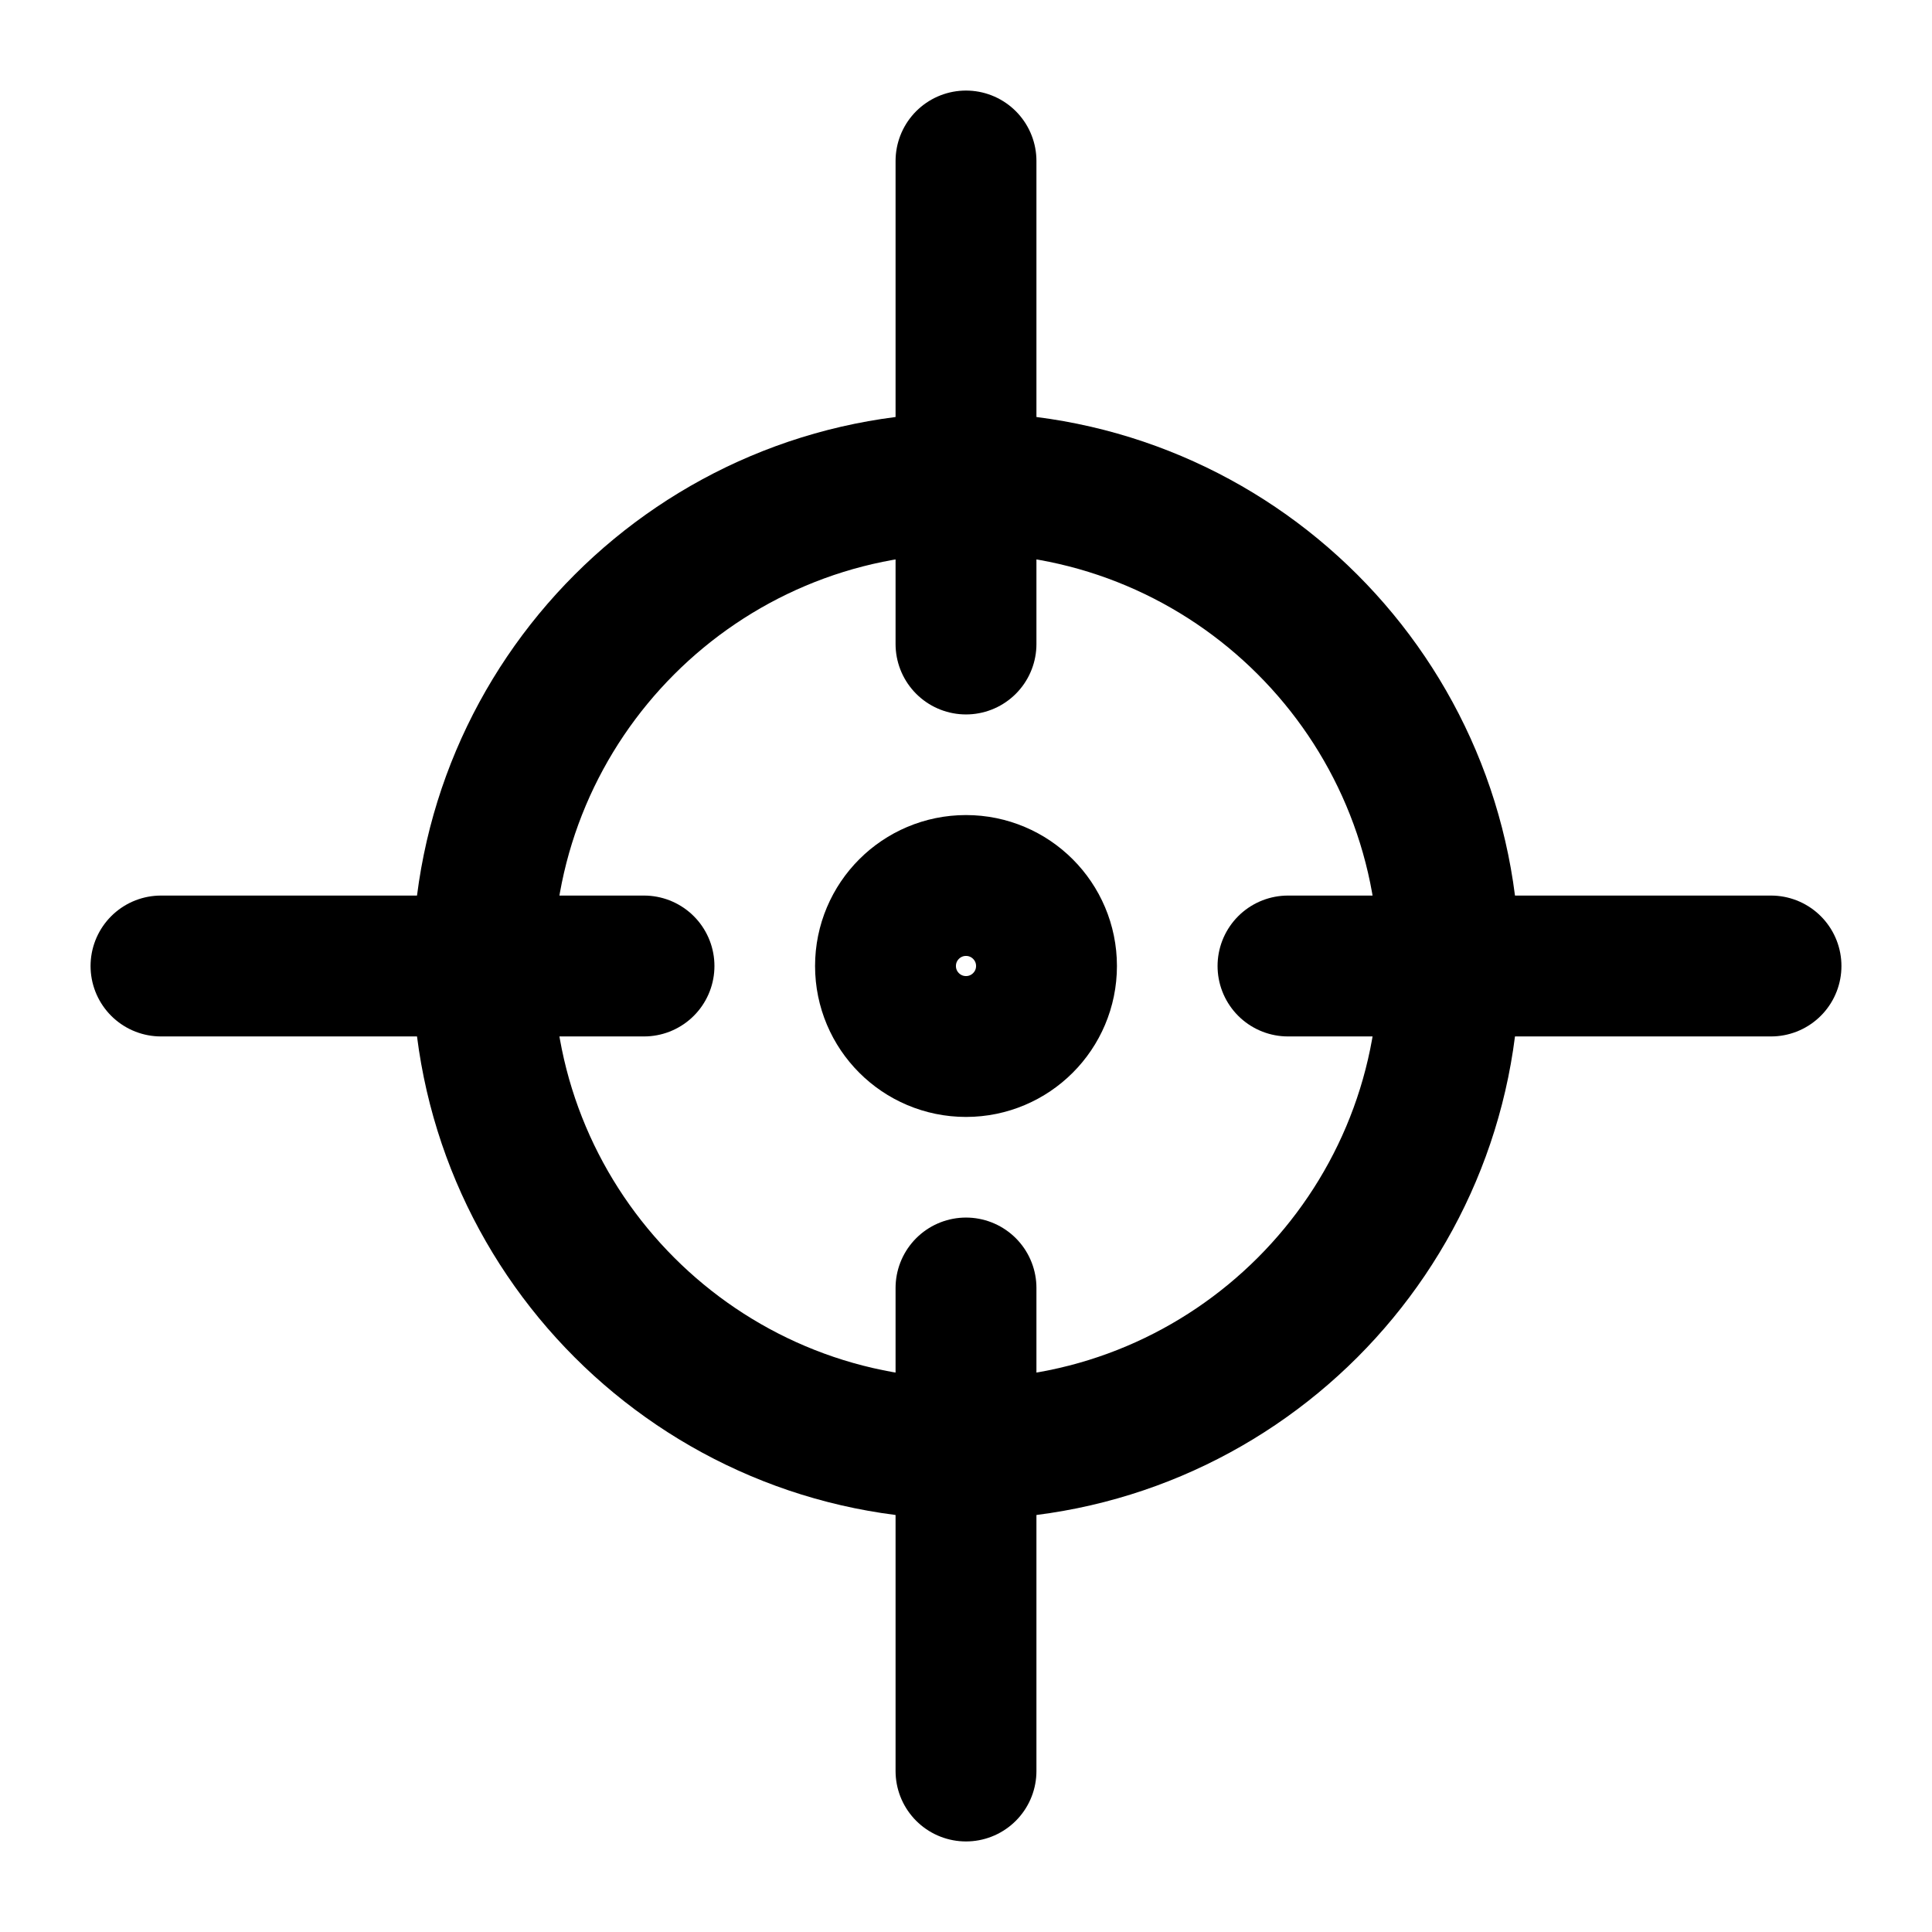
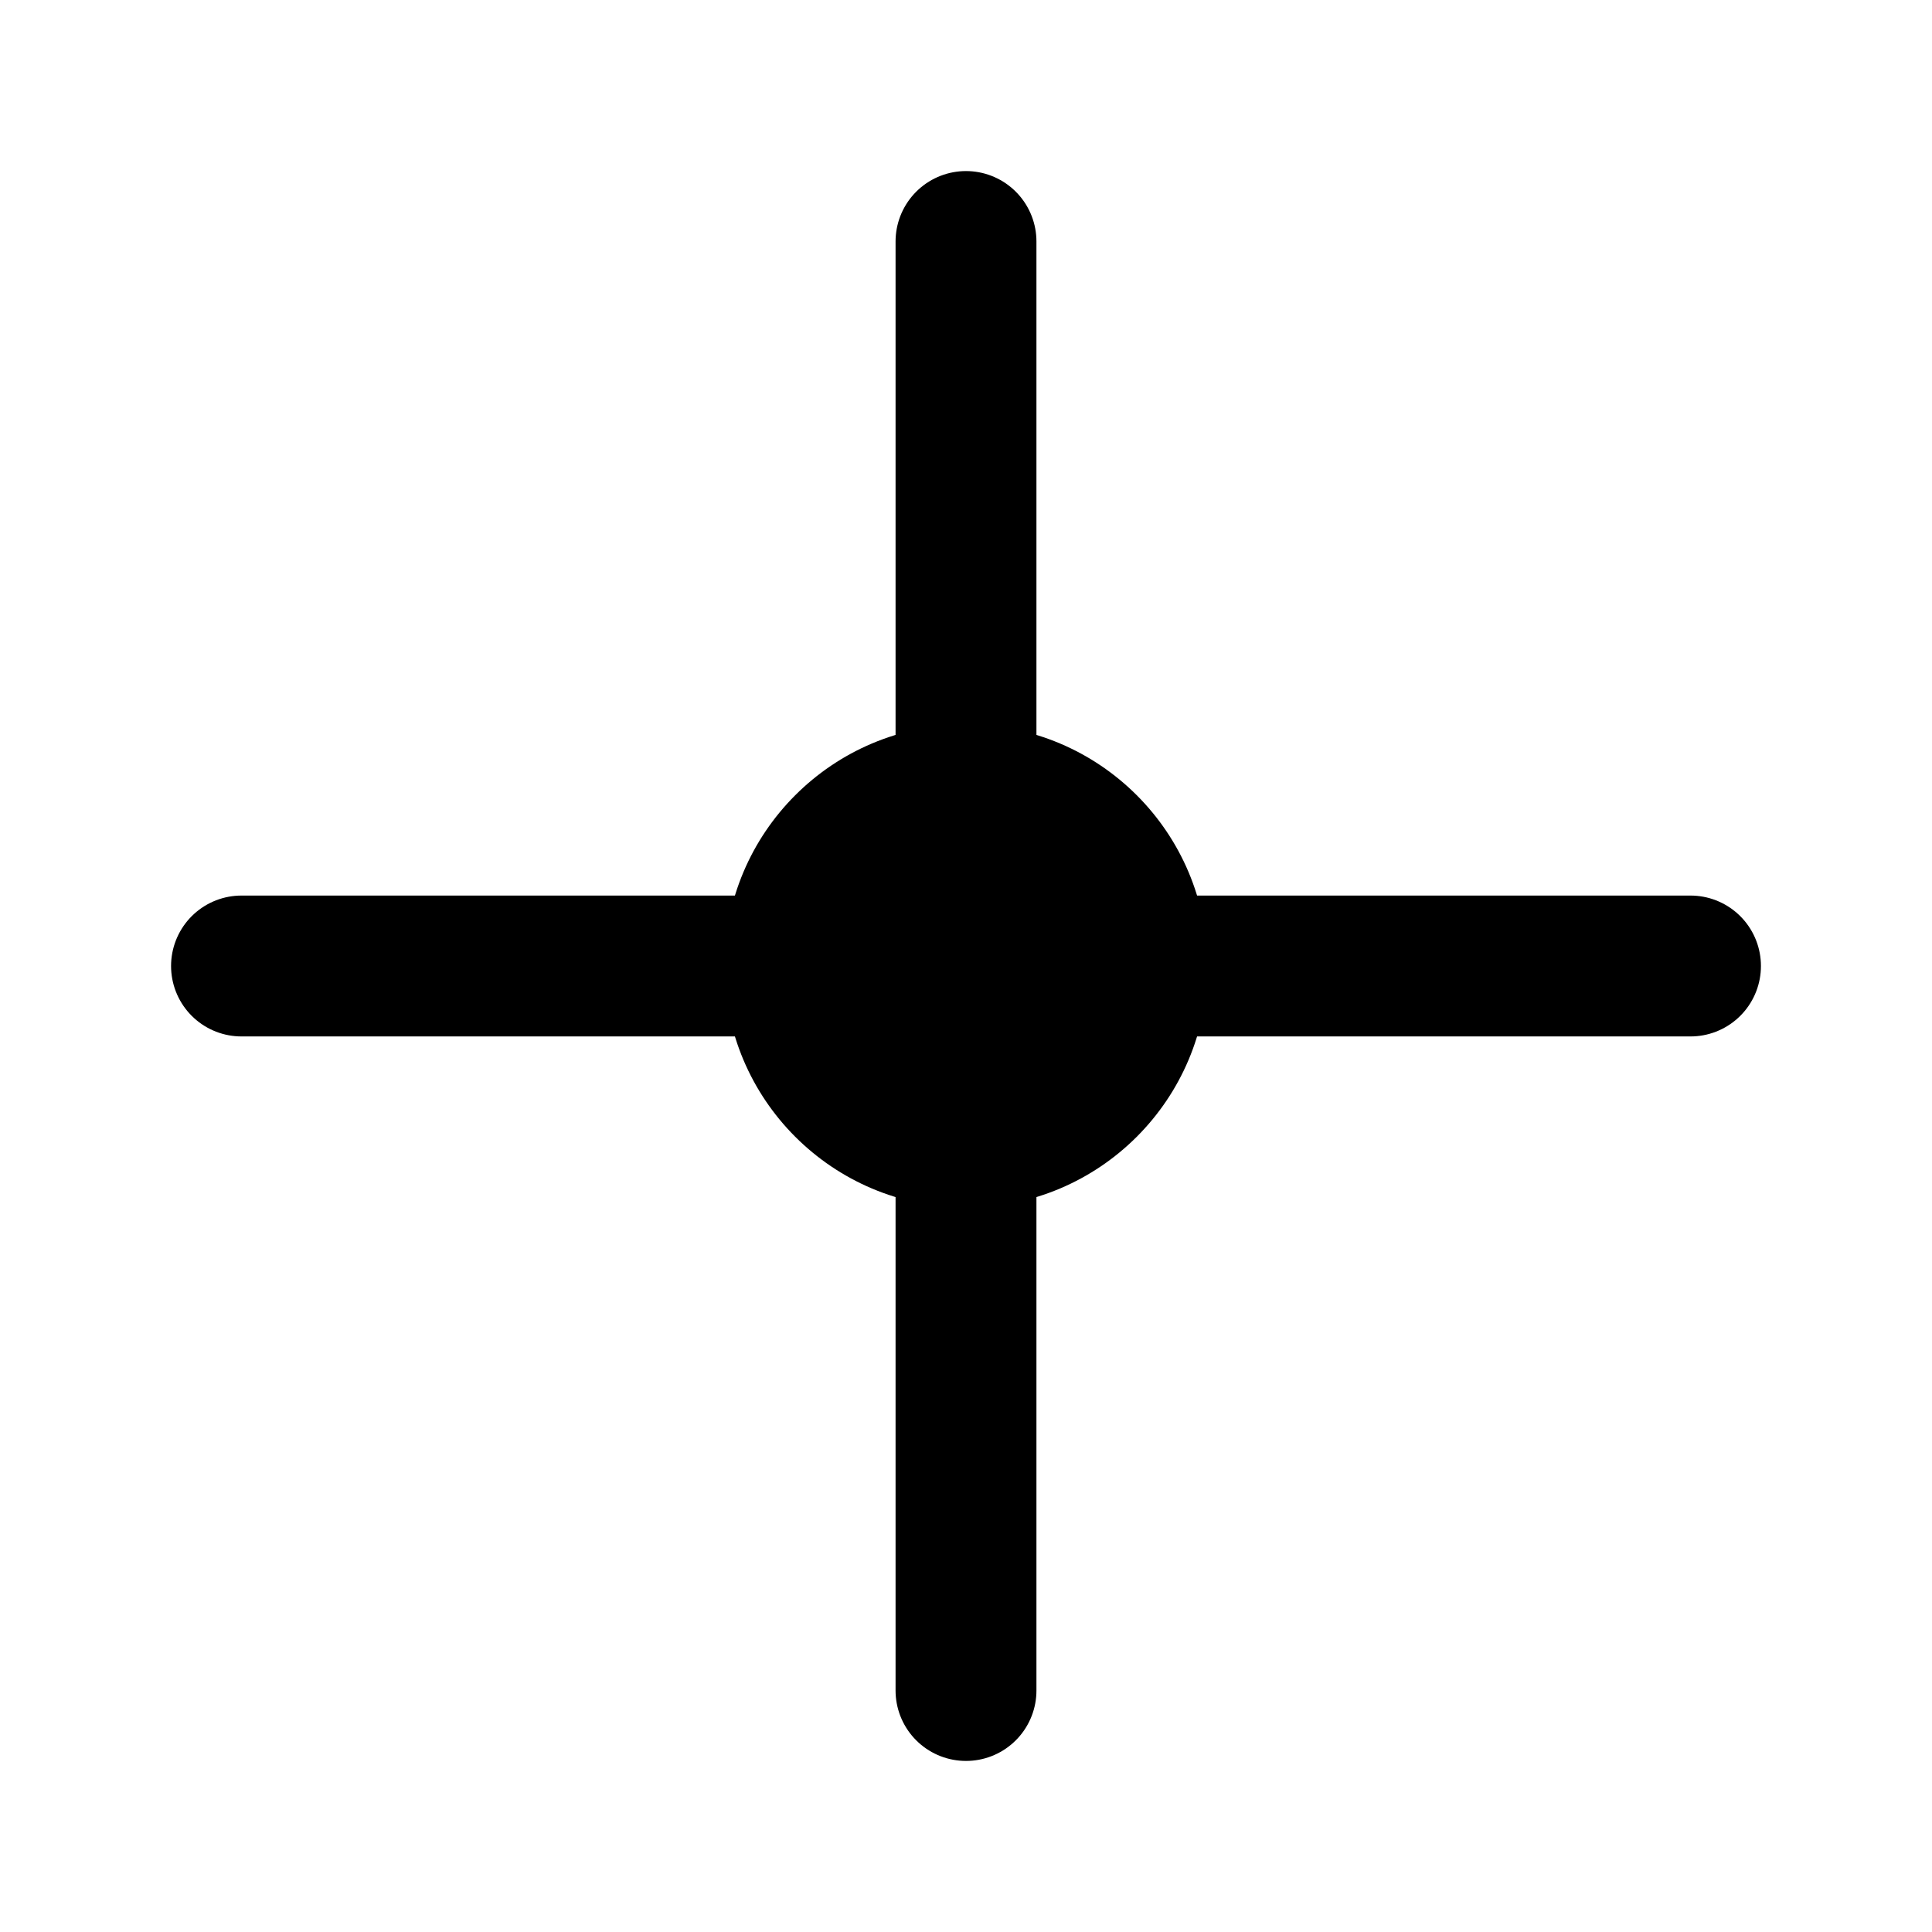
<svg xmlns="http://www.w3.org/2000/svg" viewBox="0 0 24 24" width="24" height="24" role="img" aria-label="Origin">
  <g fill="none" stroke="currentColor" stroke-width="1.75" stroke-linecap="round" stroke-linejoin="round">
-     <circle cx="12" cy="12" r="6" />
+     <path d="M12 3v18M3 12h18" />
  </g>
-   <g fill="none" stroke="currentColor" stroke-width="1.75" stroke-linecap="round" stroke-linejoin="round">
-     <path d="M12 2v6m0 8v6M2 12h6m8 0h6" />
-   </g>
-   <g fill="none" stroke="currentColor" stroke-width="1.75" stroke-linecap="round" stroke-linejoin="round">
-     <circle cx="12" cy="12" r="1" />
+   <g fill="currentColor" stroke="none">
+     <circle cx="12" cy="12" r="3" />
  </g>
</svg>
